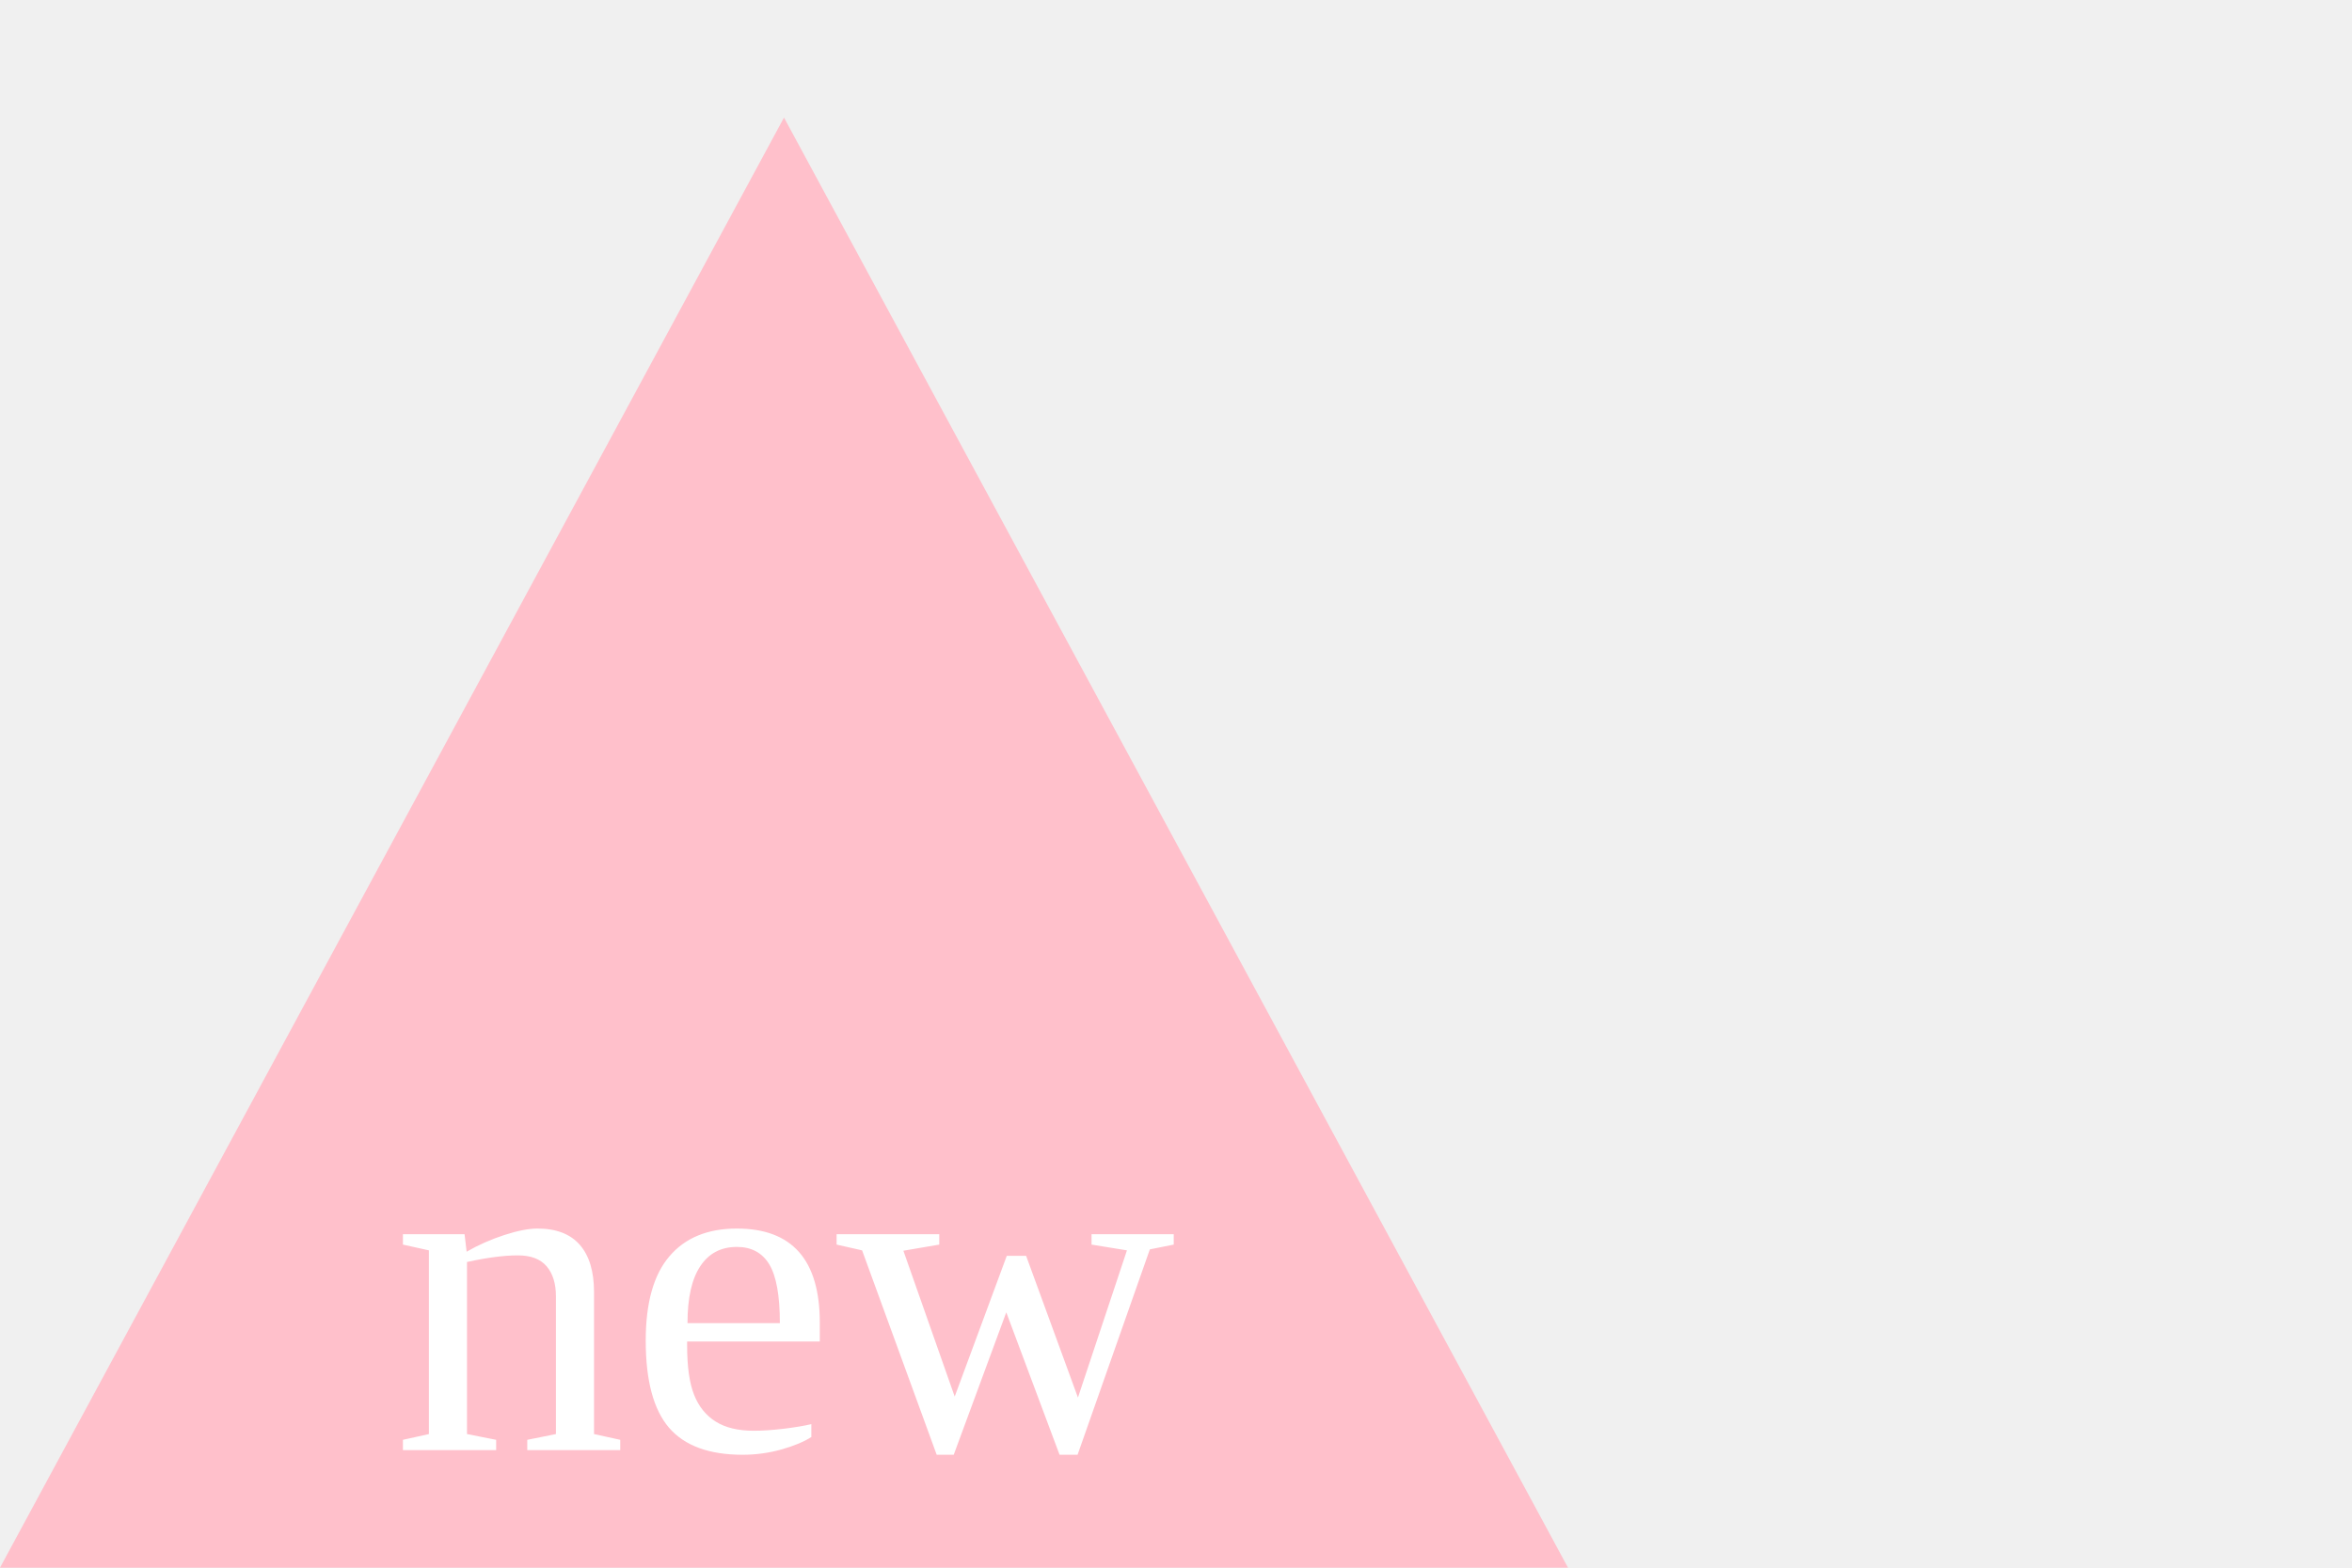
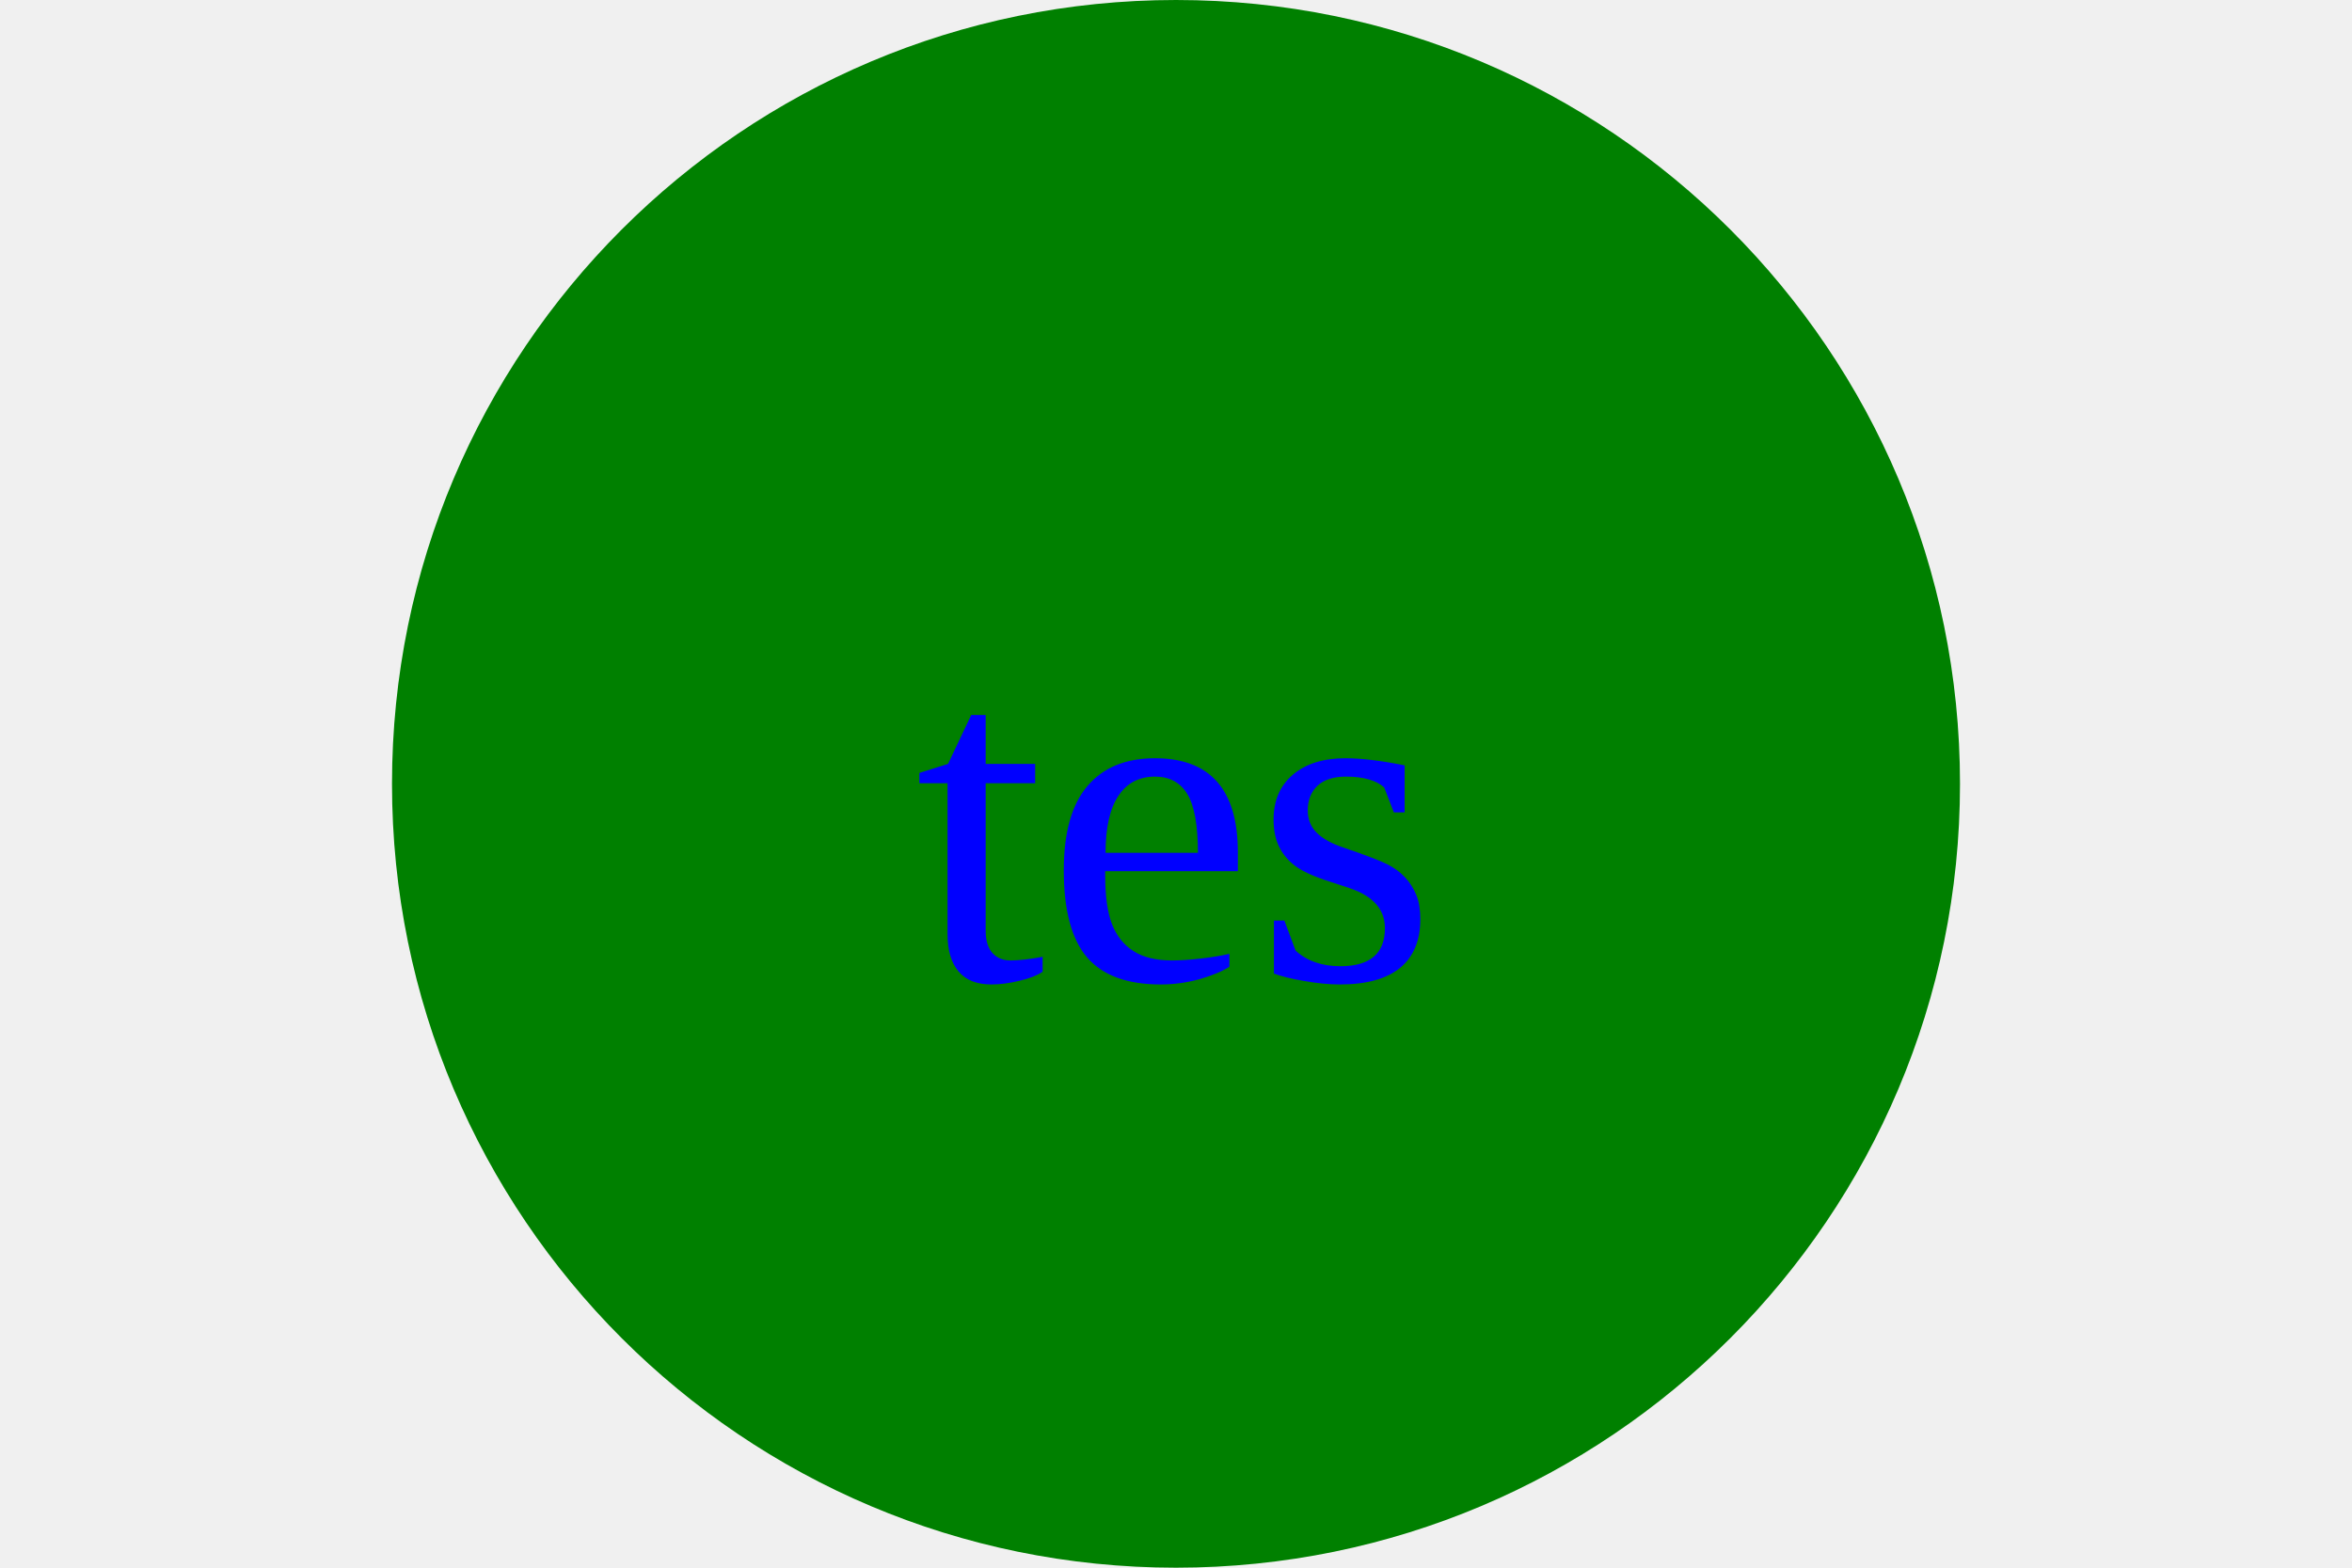
- <svg xmlns="http://www.w3.org/2000/svg" width="300" height="200" version="1.1">
-   <polygon x="100" y="100" width="200" height="200" points="100 15, 200 200, 0 200" fill="pink" />
-   <text x="100" y="185" font-size="60" text-anchor="middle" fill="white">new</text>
+ <svg xmlns="http://www.w3.org/2000/svg" version="1.1" width="300" height="200">
+   <circle cx="150" cy="100" r="100" fill="green" />
+   <text x="150" y="125" font-size="60" text-anchor="middle" fill="#0000ff">tes</text>
</svg>
